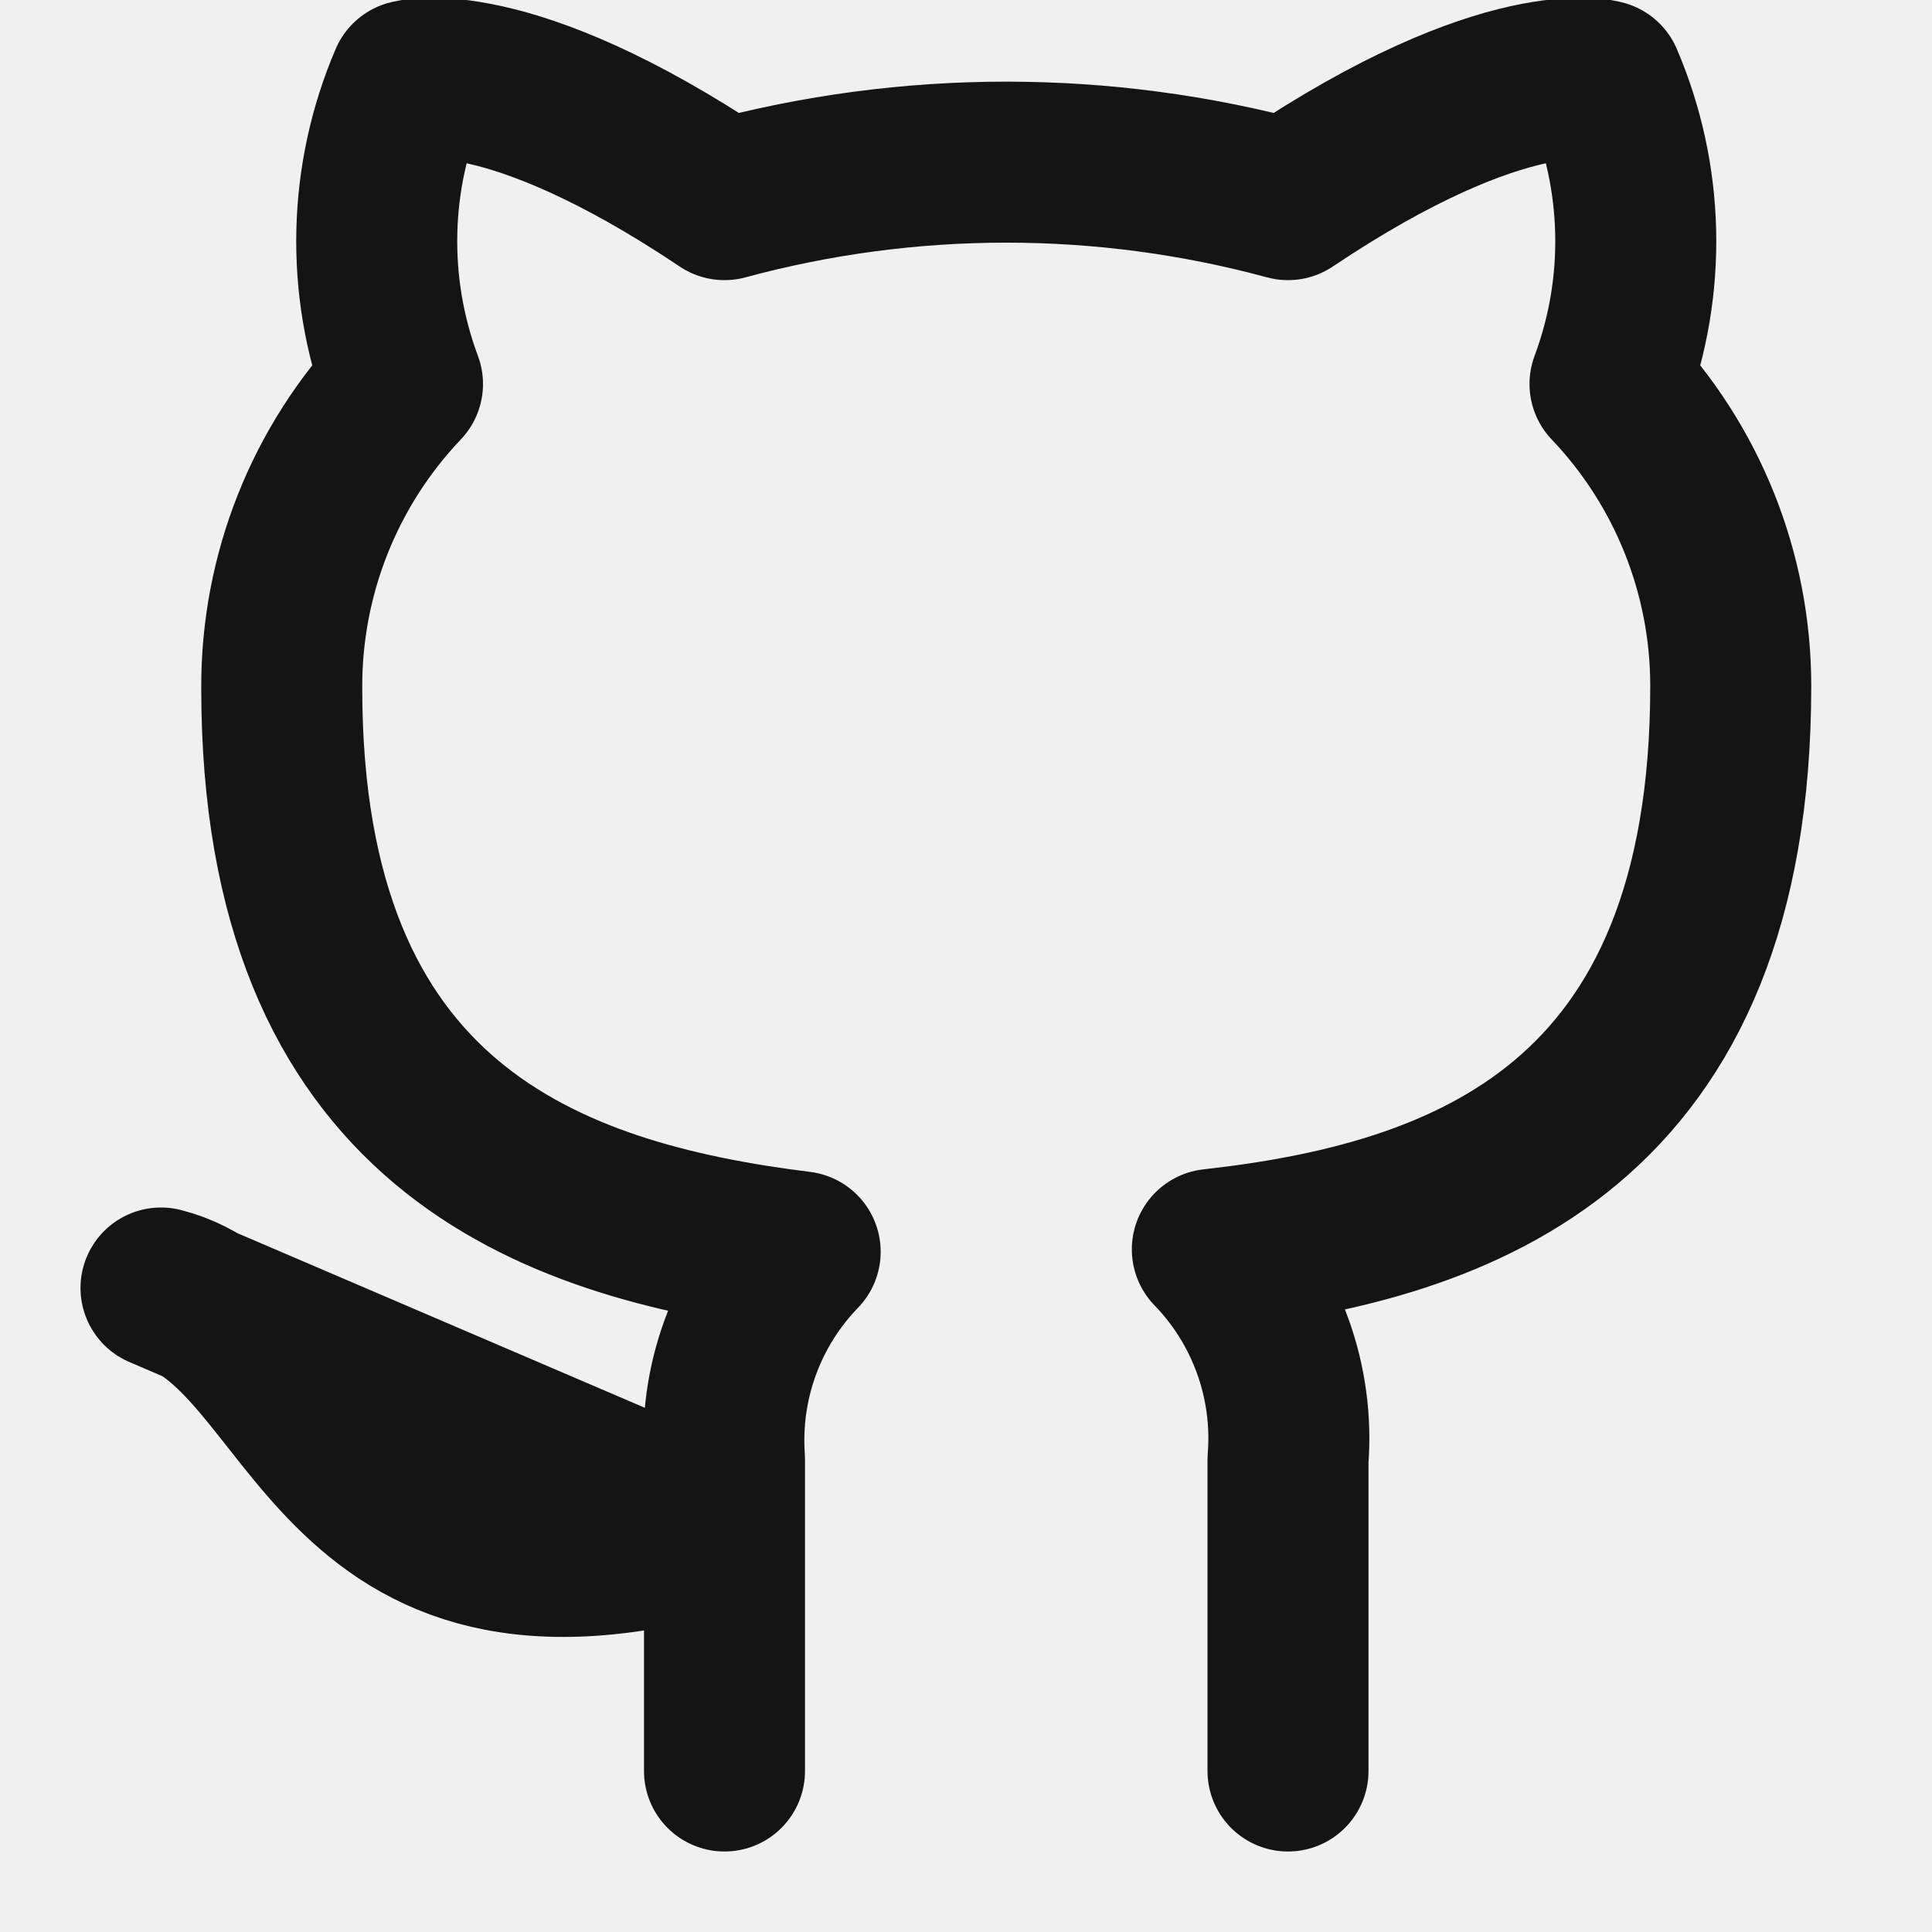
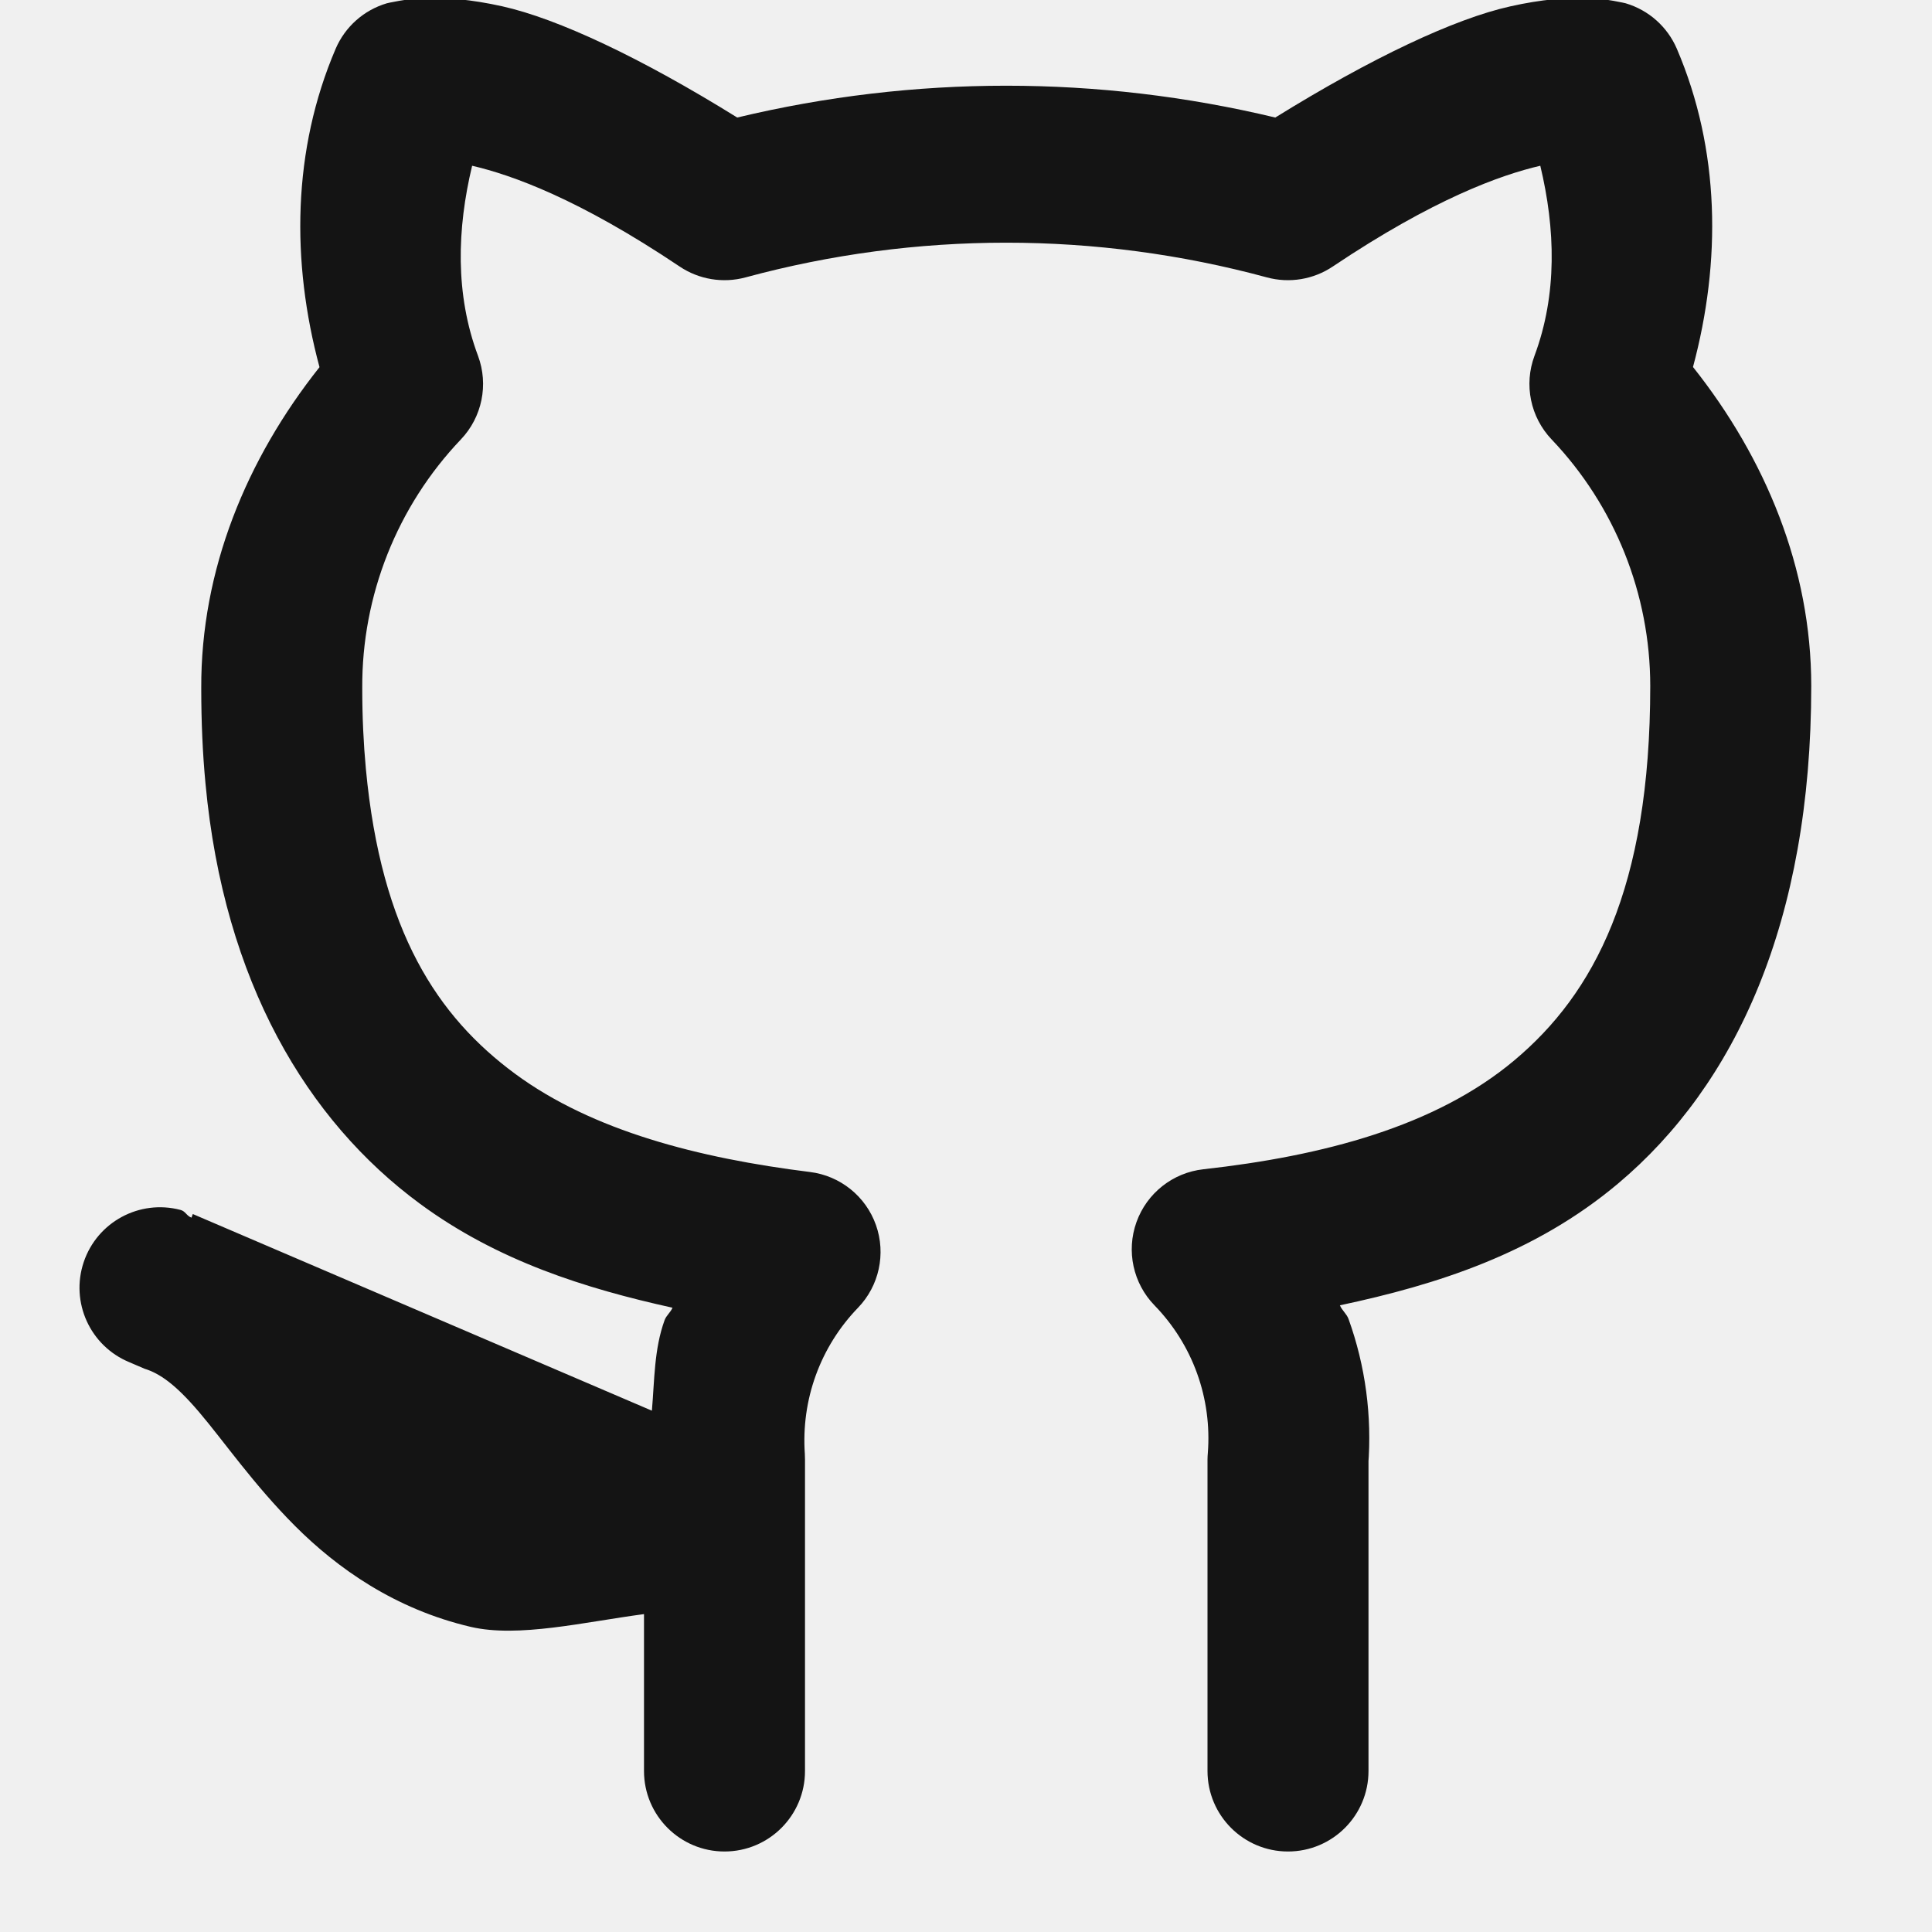
- <svg xmlns="http://www.w3.org/2000/svg" width="24" height="24" viewBox="0 0 24 24" fill="none">
-   <g clip-path="url(#clip0)">
-     <path d="M16 22V18.13C16.038 17.653 15.973 17.174 15.811 16.724C15.649 16.274 15.393 15.863 15.06 15.52C18.2 15.17 21.5 13.98 21.5 8.52C21.5 7.124 20.963 5.781 20 4.77C20.456 3.549 20.424 2.198 19.91 1C19.91 1 18.73 0.65 16 2.48C13.708 1.859 11.292 1.859 9 2.48C6.27 0.65 5.09 1 5.09 1C4.576 2.198 4.544 3.549 5 4.77C4.03 5.789 3.493 7.143 3.5 8.55C3.5 13.97 6.8 15.16 9.94 15.55C9.611 15.89 9.357 16.295 9.195 16.74C9.033 17.184 8.967 17.658 9 18.13V22M9 19C4 20.5 4 16.5 2 16L9 19Z" stroke="#141414" stroke-width="2" stroke-linecap="round" stroke-linejoin="round" />
+ <svg xmlns="http://www.w3.org/2000/svg" width="24" height="24" viewBox="0 0 24 24" fill="none" version="1.1" id="svg11">
+   <g clip-path="url(#clip0)" id="g4">
+     <path style="color:#000000;font-style:normal;font-variant:normal;font-weight:normal;font-stretch:normal;font-size:medium;line-height:normal;font-family:sans-serif;font-variant-ligatures:normal;font-variant-position:normal;font-variant-caps:normal;font-variant-numeric:normal;font-variant-alternates:normal;font-feature-settings:normal;text-indent:0;text-align:start;text-decoration:none;text-decoration-line:none;text-decoration-style:solid;text-decoration-color:#000000;letter-spacing:normal;word-spacing:normal;text-transform:none;writing-mode:lr-tb;direction:ltr;text-orientation:mixed;dominant-baseline:auto;baseline-shift:baseline;text-anchor:start;white-space:normal;shape-padding:0;clip-rule:nonzero;display:inline;overflow:visible;visibility:visible;opacity:1;isolation:auto;mix-blend-mode:normal;color-interpolation:sRGB;color-interpolation-filters:linearRGB;solid-color:#000000;solid-opacity:1;vector-effect:none;fill:#141414;fill-opacity:1;fill-rule:nonzero;stroke:none;stroke-width:2;stroke-linecap:round;stroke-linejoin:round;stroke-miterlimit:4;stroke-dasharray:none;stroke-dashoffset:0;stroke-opacity:1;color-rendering:auto;image-rendering:auto;shape-rendering:auto;text-rendering:auto;enable-background:accumulate" d="m 5.289,-0.025 c -0.239,0.007 -0.484,0.066 -0.484,0.066 A 1,1 0 0 0 4.17,0.605 C 3.631,1.863 3.616,3.25 3.969,4.561 3.062,5.703 2.493,7.081 2.5,8.551 c 0,0.414 0.017,0.808 0.053,1.186 0.23,2.462 1.262,4.183 2.662,5.215 0.965,0.711 2.052,1.053 3.139,1.293 -0.023,0.057 -0.077,0.096 -0.098,0.154 -0.131,0.36 -0.125,0.745 -0.158,1.125 l -5.703,-2.443 -0.016,0.045 c -0.06,-0.02 -0.074,-0.08 -0.137,-0.096 a 1,1 0 0 0 -0.637,1.891 l 0.191,0.082 c 0.187,0.058 0.382,0.192 0.676,0.537 0.311,0.365 0.674,0.896 1.195,1.418 0.522,0.522 1.237,1.031 2.182,1.252 C 6.44,20.347 7.253,20.15 8,20.051 V 22 a 1,1 0 1 0 2,0 v -3.021 -0.848 a 1,1 0 0 0 -0.002,-0.07 c -0.023,-0.332 0.023,-0.666 0.137,-0.979 0.114,-0.313 0.292,-0.597 0.523,-0.836 A 1,1 0 0 0 10.062,14.559 C 8.679,14.387 7.361,14.048 6.4,13.34 5.44,12.632 4.735,11.58 4.545,9.551 4.516,9.24 4.5,8.907 4.5,8.551 a 1,1 0 0 0 0,-0.006 C 4.494,7.397 4.933,6.291 5.725,5.459 A 1,1 0 0 0 5.938,4.42 C 5.652,3.655 5.677,2.842 5.865,2.059 6.358,2.174 7.188,2.469 8.443,3.311 a 1,1 0 0 0 0.818,0.135 c 2.121,-0.575 4.356,-0.575 6.477,0 a 1,1 0 0 0 0.818,-0.135 c 1.256,-0.842 2.085,-1.137 2.578,-1.252 0.188,0.783 0.213,1.597 -0.072,2.361 a 1,1 0 0 0 0.213,1.039 c 0.786,0.826 1.224,1.921 1.225,3.061 0,2.529 -0.706,3.827 -1.686,4.65 -0.98,0.824 -2.381,1.19 -3.865,1.355 a 1,1 0 0 0 -0.607,1.691 c 0.234,0.241 0.415,0.529 0.529,0.846 0.114,0.316 0.159,0.653 0.133,0.988 A 1,1 0 0 0 15,18.131 V 22 a 1,1 0 1 0 2,0 v -3.869 l -0.004,0.078 c 0.049,-0.618 -0.034,-1.241 -0.244,-1.824 -0.023,-0.064 -0.082,-0.107 -0.107,-0.17 1.211,-0.257 2.424,-0.645 3.457,-1.514 C 21.557,13.477 22.5,11.451 22.5,8.52 22.5,7.06 21.932,5.693 21.031,4.559 21.383,3.248 21.369,1.863 20.83,0.605 A 1,1 0 0 0 20.195,0.041 c 0,0 -0.245,-0.06 -0.484,-0.066 -0.239,-0.007 -0.557,0.016 -0.949,0.104 -0.691,0.153 -1.723,0.639 -2.92,1.381 -2.201,-0.527 -4.483,-0.527 -6.684,0 C 7.962,0.717 6.929,0.232 6.238,0.078 5.846,-0.009 5.529,-0.032 5.289,-0.025 Z" id="path2" />
  </g>
-   <defs>
+   <defs id="defs9">
    <clipPath id="clip0">
-       <rect width="24" height="24" fill="white" />
+       <rect width="24" height="24" fill="white" id="rect6" />
    </clipPath>
  </defs>
</svg>
